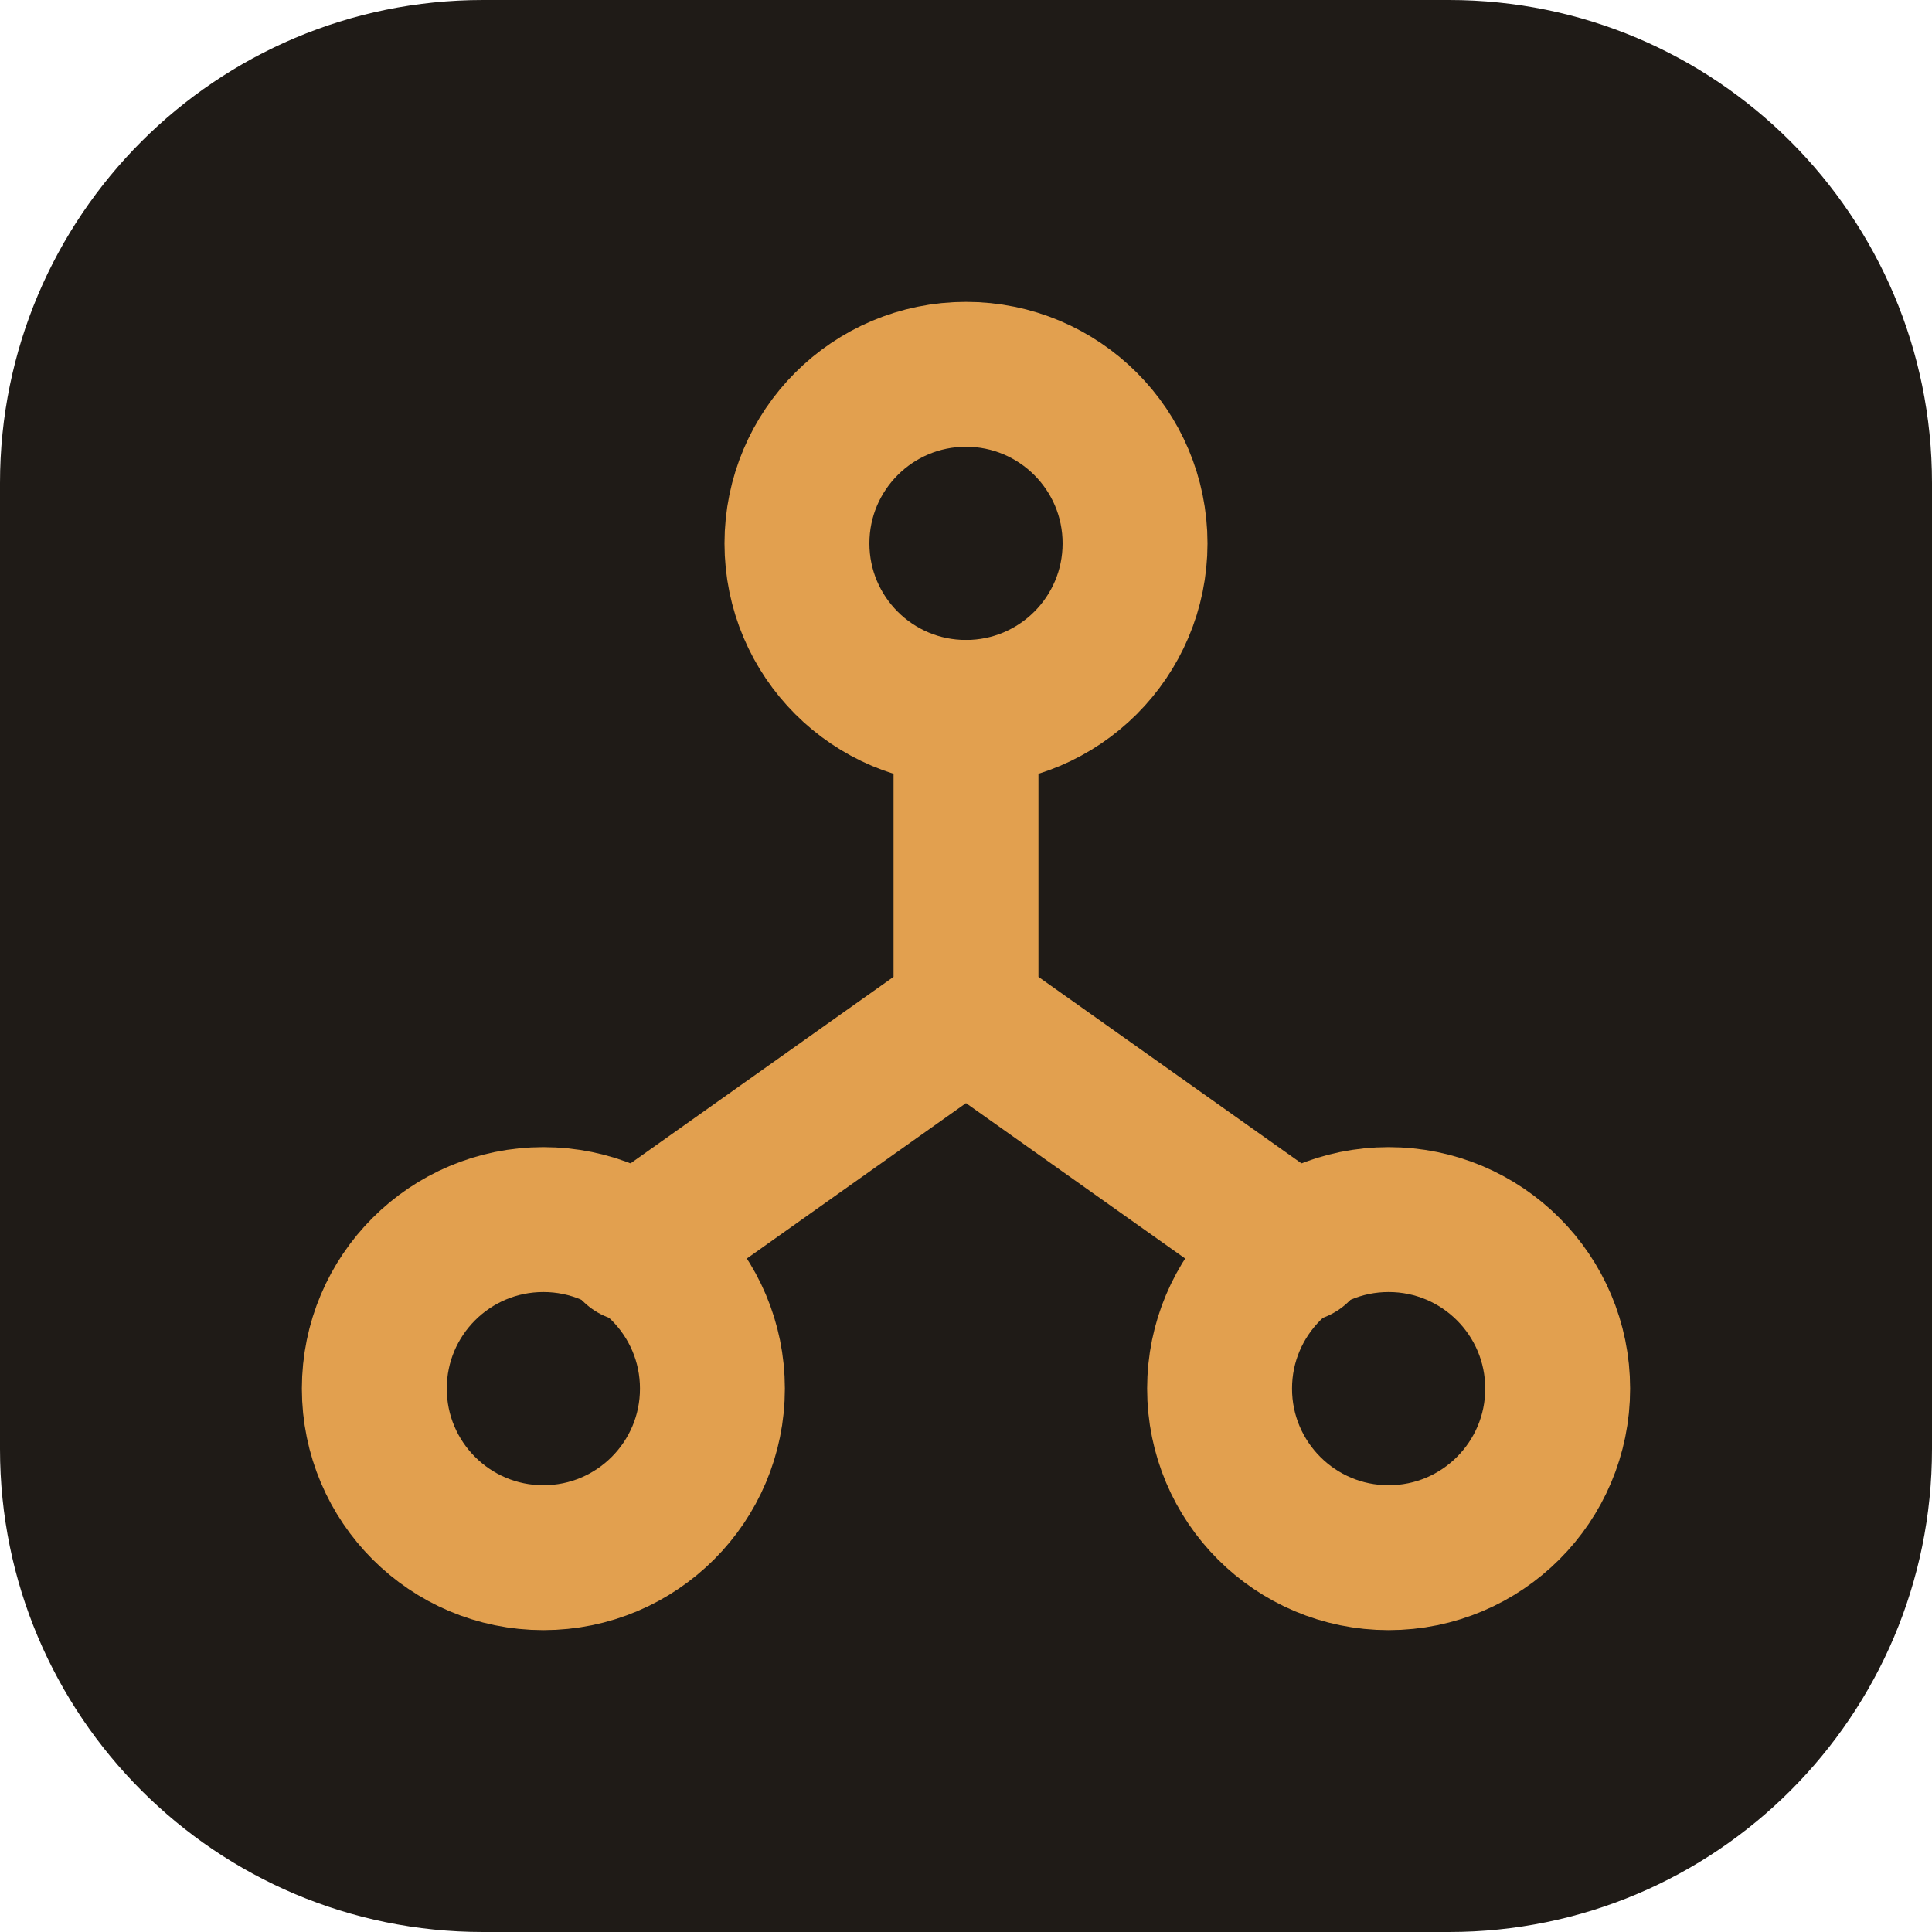
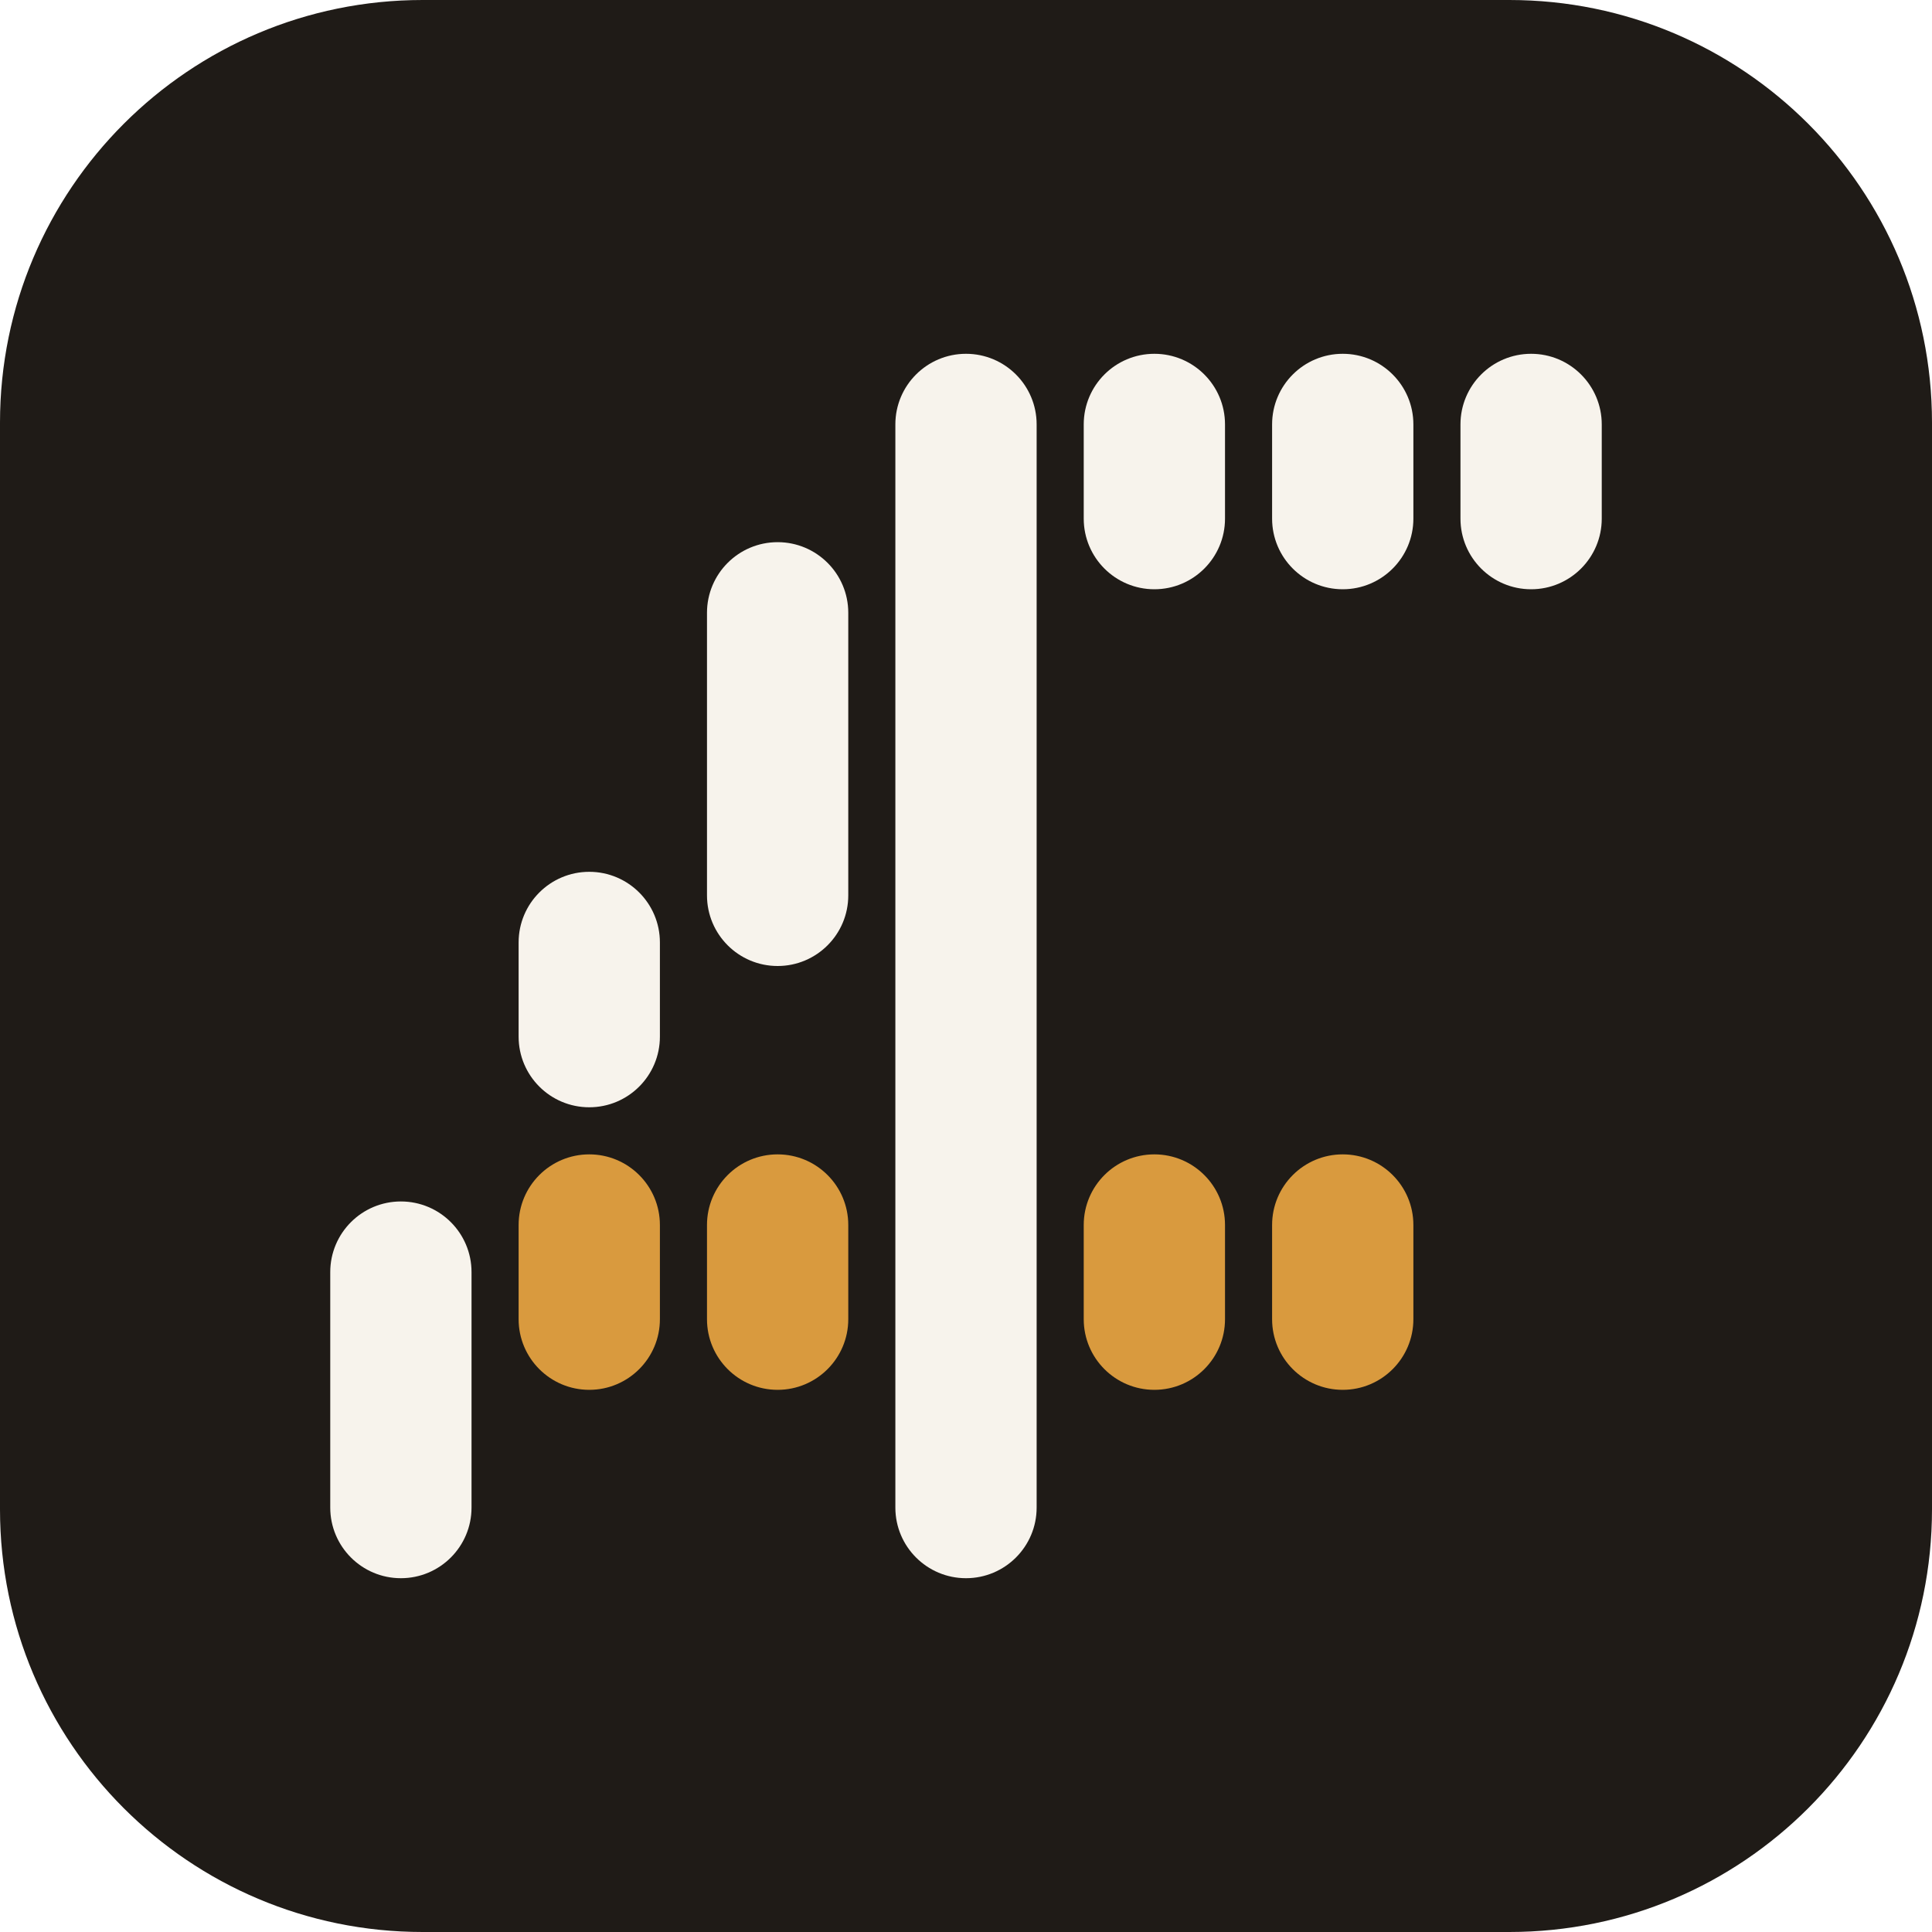
- <svg xmlns="http://www.w3.org/2000/svg" viewBox="0 0 32 32">
-   <rect width="32" height="32" rx="8" fill="#1F1B17" />
-   <g fill="none" stroke="#E2A04F" stroke-width="2.4" stroke-linecap="round">
-     <circle cx="16" cy="9" r="2.8" />
-     <circle cx="9" cy="23" r="2.8" />
-     <circle cx="23" cy="23" r="2.8" />
-     <path d="M16 11.8v5M16 16.8l-5.5 3.9M16 16.8l5.5 3.9" />
+ <svg xmlns="http://www.w3.org/2000/svg" viewBox="0 0 64 64">
+   <rect width="64" height="64" rx="14" fill="#1F1B17" />
+   <g transform="translate(7.04 7.04) scale(0.78)">
+     <rect x="5" y="42" width="6" height="16" rx="3" fill="#F7F3EC" />
+     <rect x="13" y="28" width="6" height="10" rx="3" fill="#F7F3EC" />
+     <rect x="21" y="14" width="6" height="18" rx="3" fill="#F7F3EC" />
+     <rect x="29" y="6" width="6" height="52" rx="3" fill="#F7F3EC" />
+     <rect x="37" y="6" width="6" height="10" rx="3" fill="#F7F3EC" />
+     <rect x="45" y="6" width="6" height="10" rx="3" fill="#F7F3EC" />
+     <rect x="53" y="6" width="6" height="10" rx="3" fill="#F7F3EC" />
+     <rect x="13" y="40" width="6" height="10" rx="3" fill="#D99A3E" />
+     <rect x="21" y="40" width="6" height="10" rx="3" fill="#D99A3E" />
+     <rect x="37" y="40" width="6" height="10" rx="3" fill="#D99A3E" />
+     <rect x="45" y="40" width="6" height="10" rx="3" fill="#D99A3E" />
  </g>
</svg>
